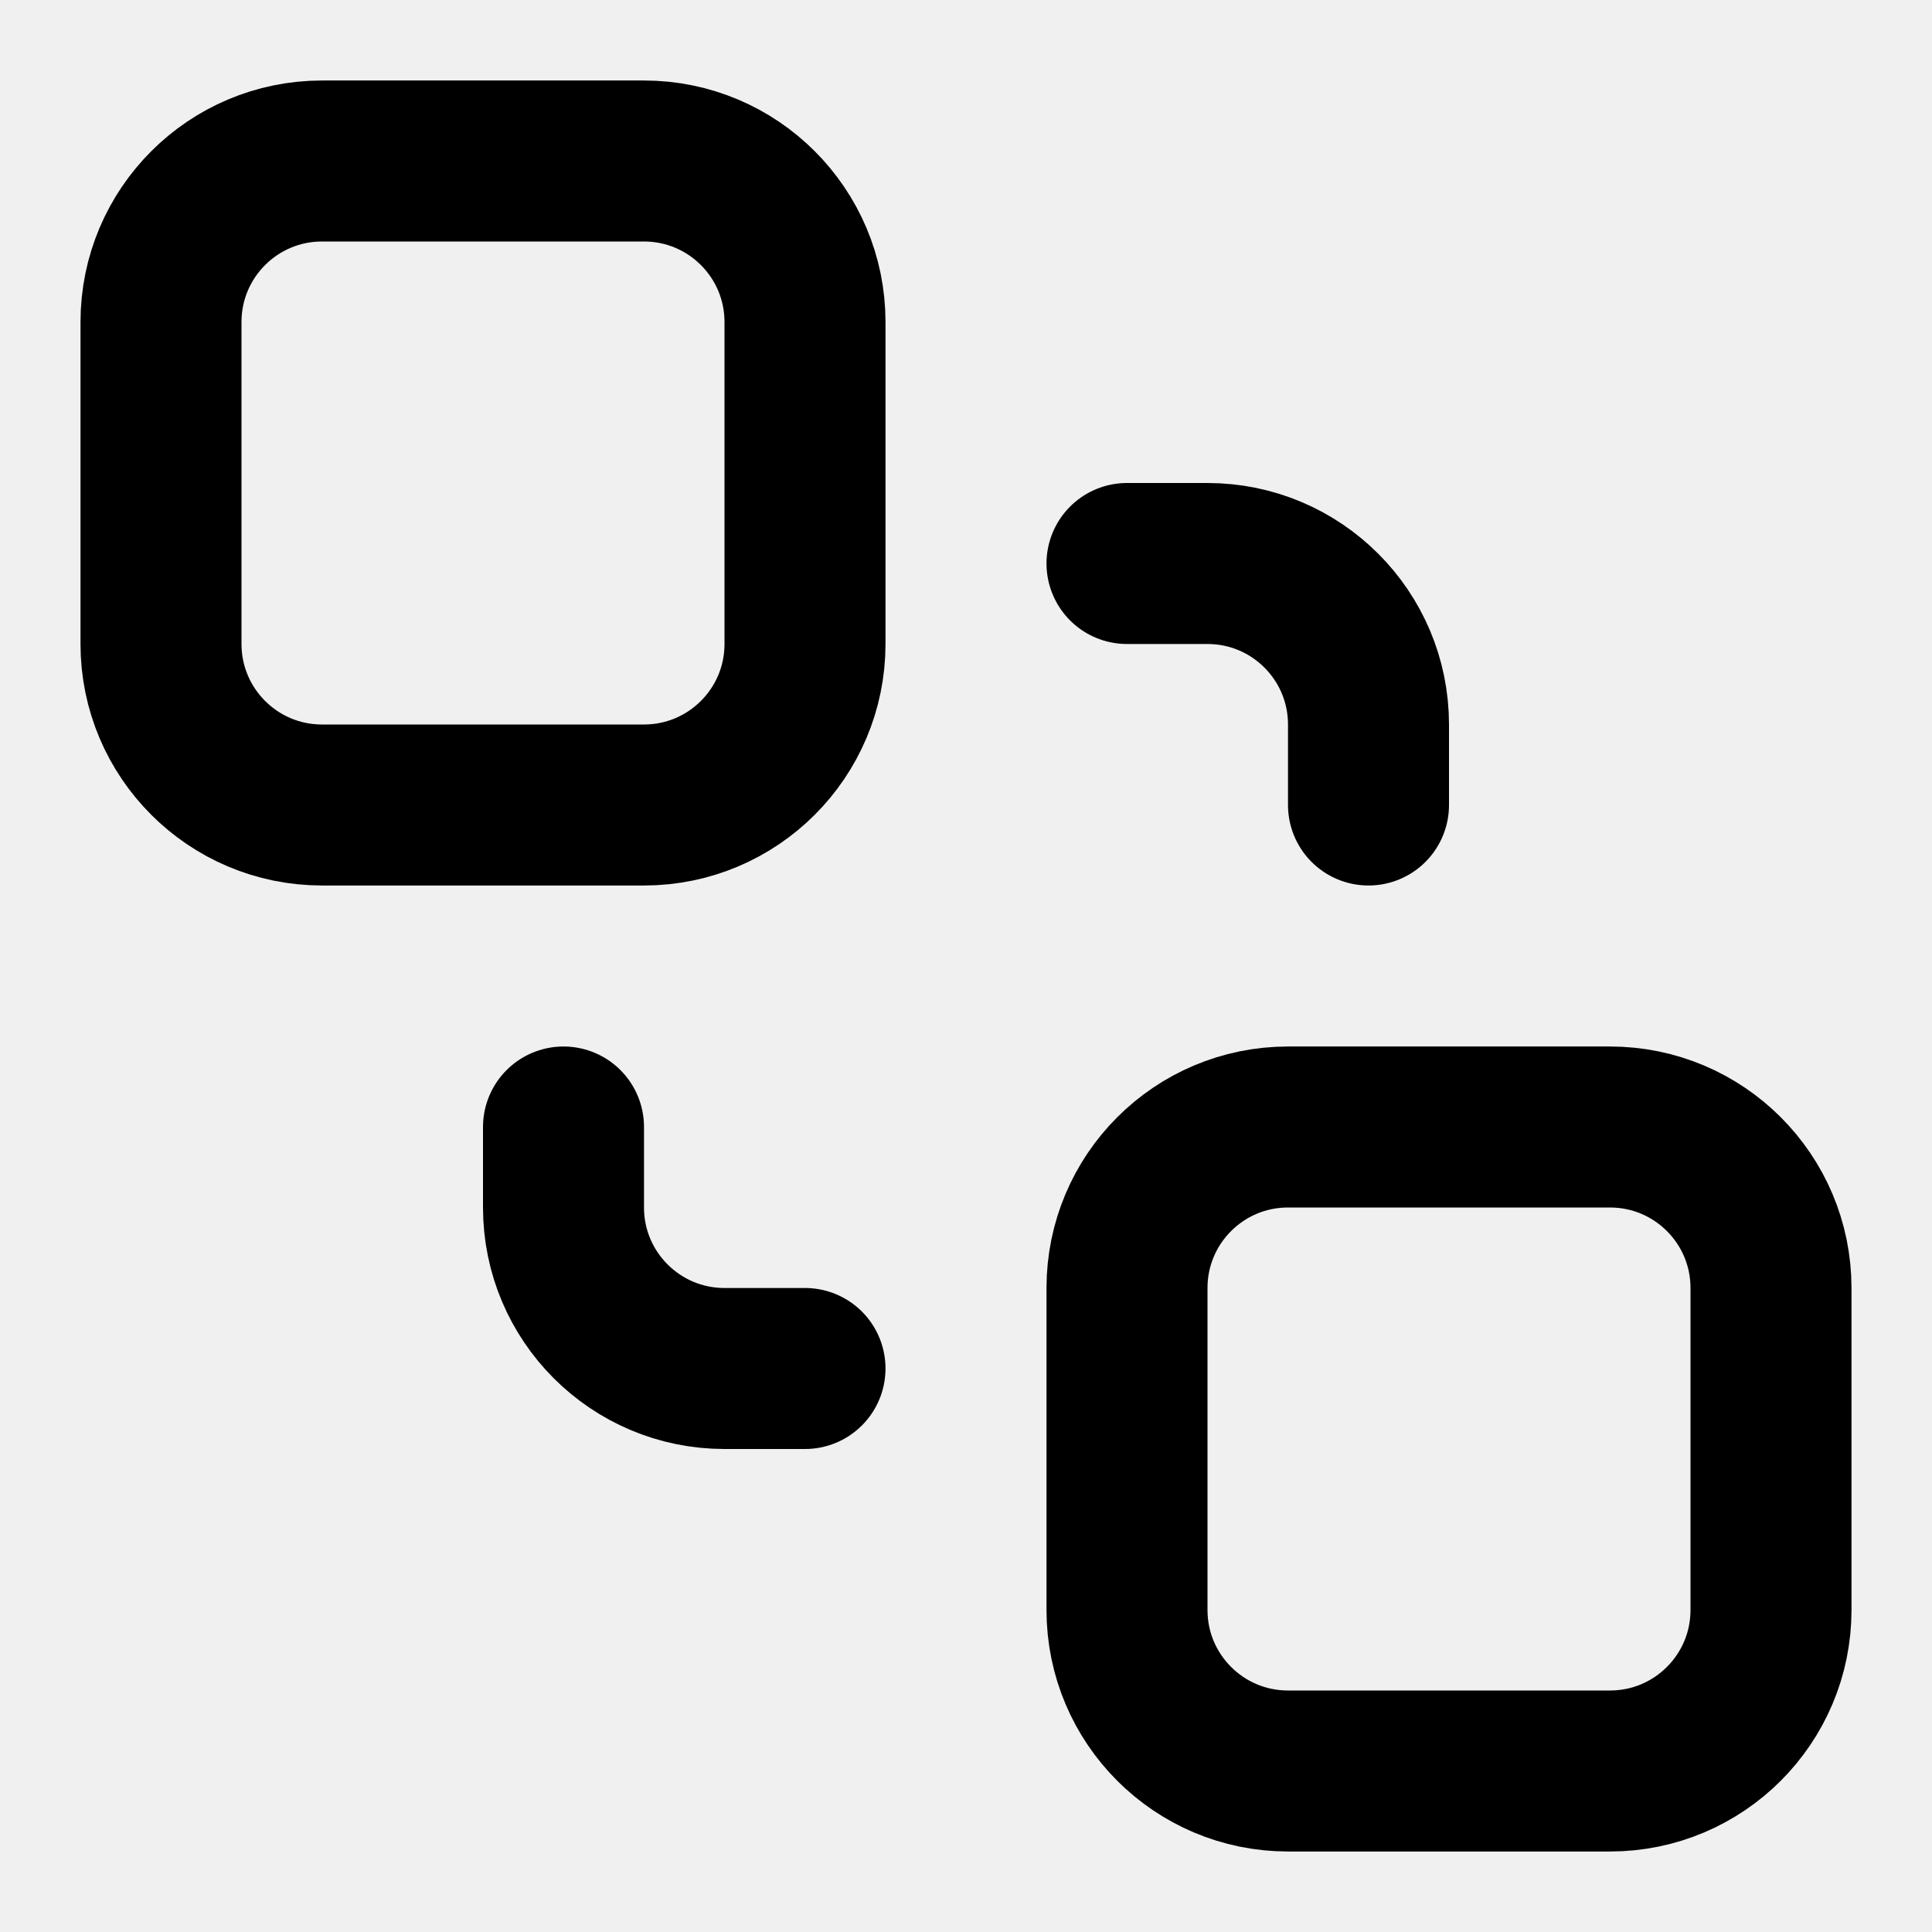
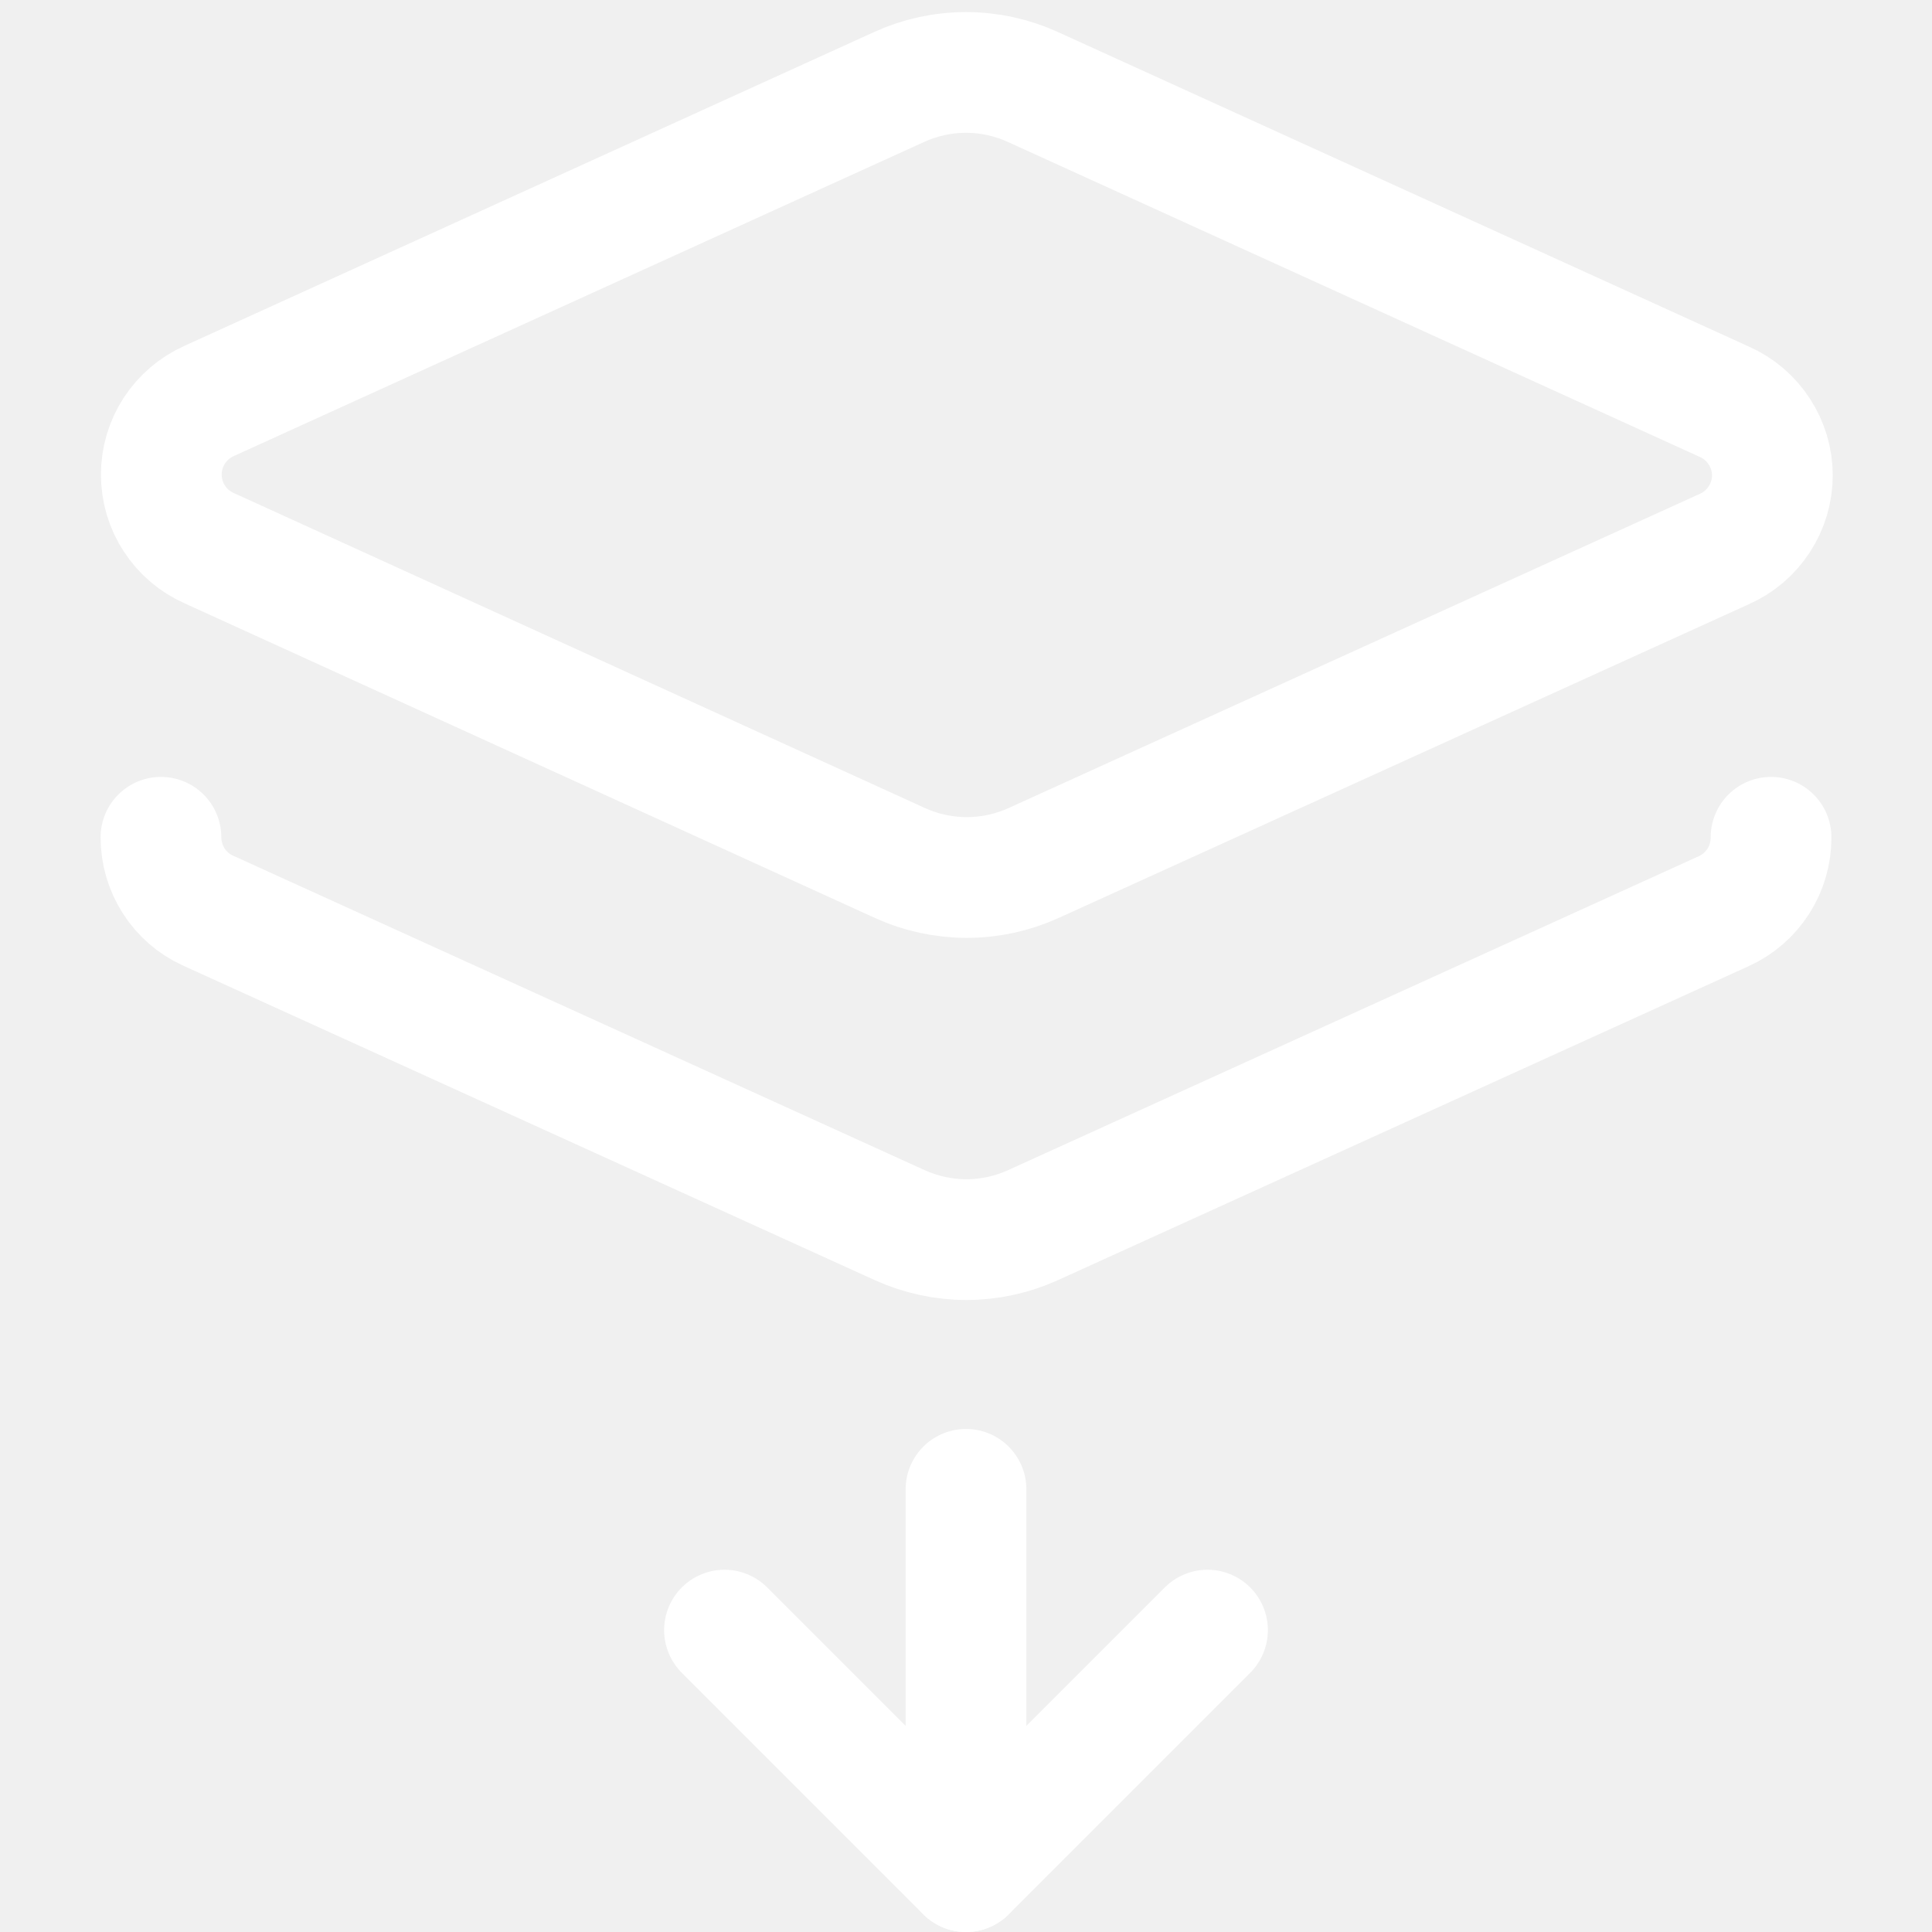
- <svg xmlns="http://www.w3.org/2000/svg" class="lucide lucide-send-to-back" viewBox="0 0 24 24" fill="none" stroke="currentColor" stroke-width="2" stroke-linecap="round" stroke-linejoin="round">
-   <rect x="14" y="14" width="8" height="8" rx="2" />
-   <rect x="2" y="2" width="8" height="8" rx="2" />
-   <path d="M7 14v1a2 2 0 0 0 2 2h1" />
-   <path d="M14 7h1a2 2 0 0 1 2 2v1" />
+ <svg xmlns="http://www.w3.org/2000/svg" width="16" height="16" viewBox="0 0 16 16" fill="none">
+   <g clip-path="url(#clip0_1618_91743)">
+     <path d="M8 15.5V12.334" stroke="white" stroke-linecap="round" stroke-linejoin="round" />
+     <path d="M6 13.5L8 15.5L10 13.5" stroke="white" stroke-linecap="round" stroke-linejoin="round" />
+     <path d="M1.333 6.934C1.333 7.061 1.369 7.186 1.438 7.294C1.506 7.401 1.604 7.487 1.72 7.54L7.453 10.147C7.626 10.225 7.814 10.266 8.003 10.266C8.193 10.266 8.38 10.225 8.553 10.147L14.273 7.547C14.391 7.494 14.491 7.408 14.561 7.299C14.631 7.19 14.668 7.063 14.667 6.934" stroke="white" stroke-linecap="round" stroke-linejoin="round" />
+     <path d="M8.553 0.72C8.38 0.641 8.191 0.6 8 0.6C7.809 0.6 7.62 0.641 7.447 0.72L1.733 3.32C1.615 3.373 1.515 3.458 1.444 3.566C1.373 3.675 1.336 3.801 1.336 3.93C1.336 4.06 1.373 4.186 1.444 4.294C1.515 4.403 1.615 4.488 1.733 4.54L7.453 7.147C7.627 7.226 7.816 7.267 8.007 7.267C8.198 7.267 8.386 7.226 8.56 7.147L14.28 4.547C14.398 4.495 14.499 4.409 14.569 4.301C14.64 4.193 14.678 4.066 14.678 3.937C14.678 3.808 14.64 3.681 14.569 3.573C14.499 3.465 14.398 3.379 14.28 3.327L8.553 0.72Z" stroke="white" stroke-linecap="round" stroke-linejoin="round" />
+   </g>
+   <defs>
+     <clipPath id="clip0_1618_91743">
+       <rect width="16" height="16" fill="white" />
+     </clipPath>
+   </defs>
</svg>
